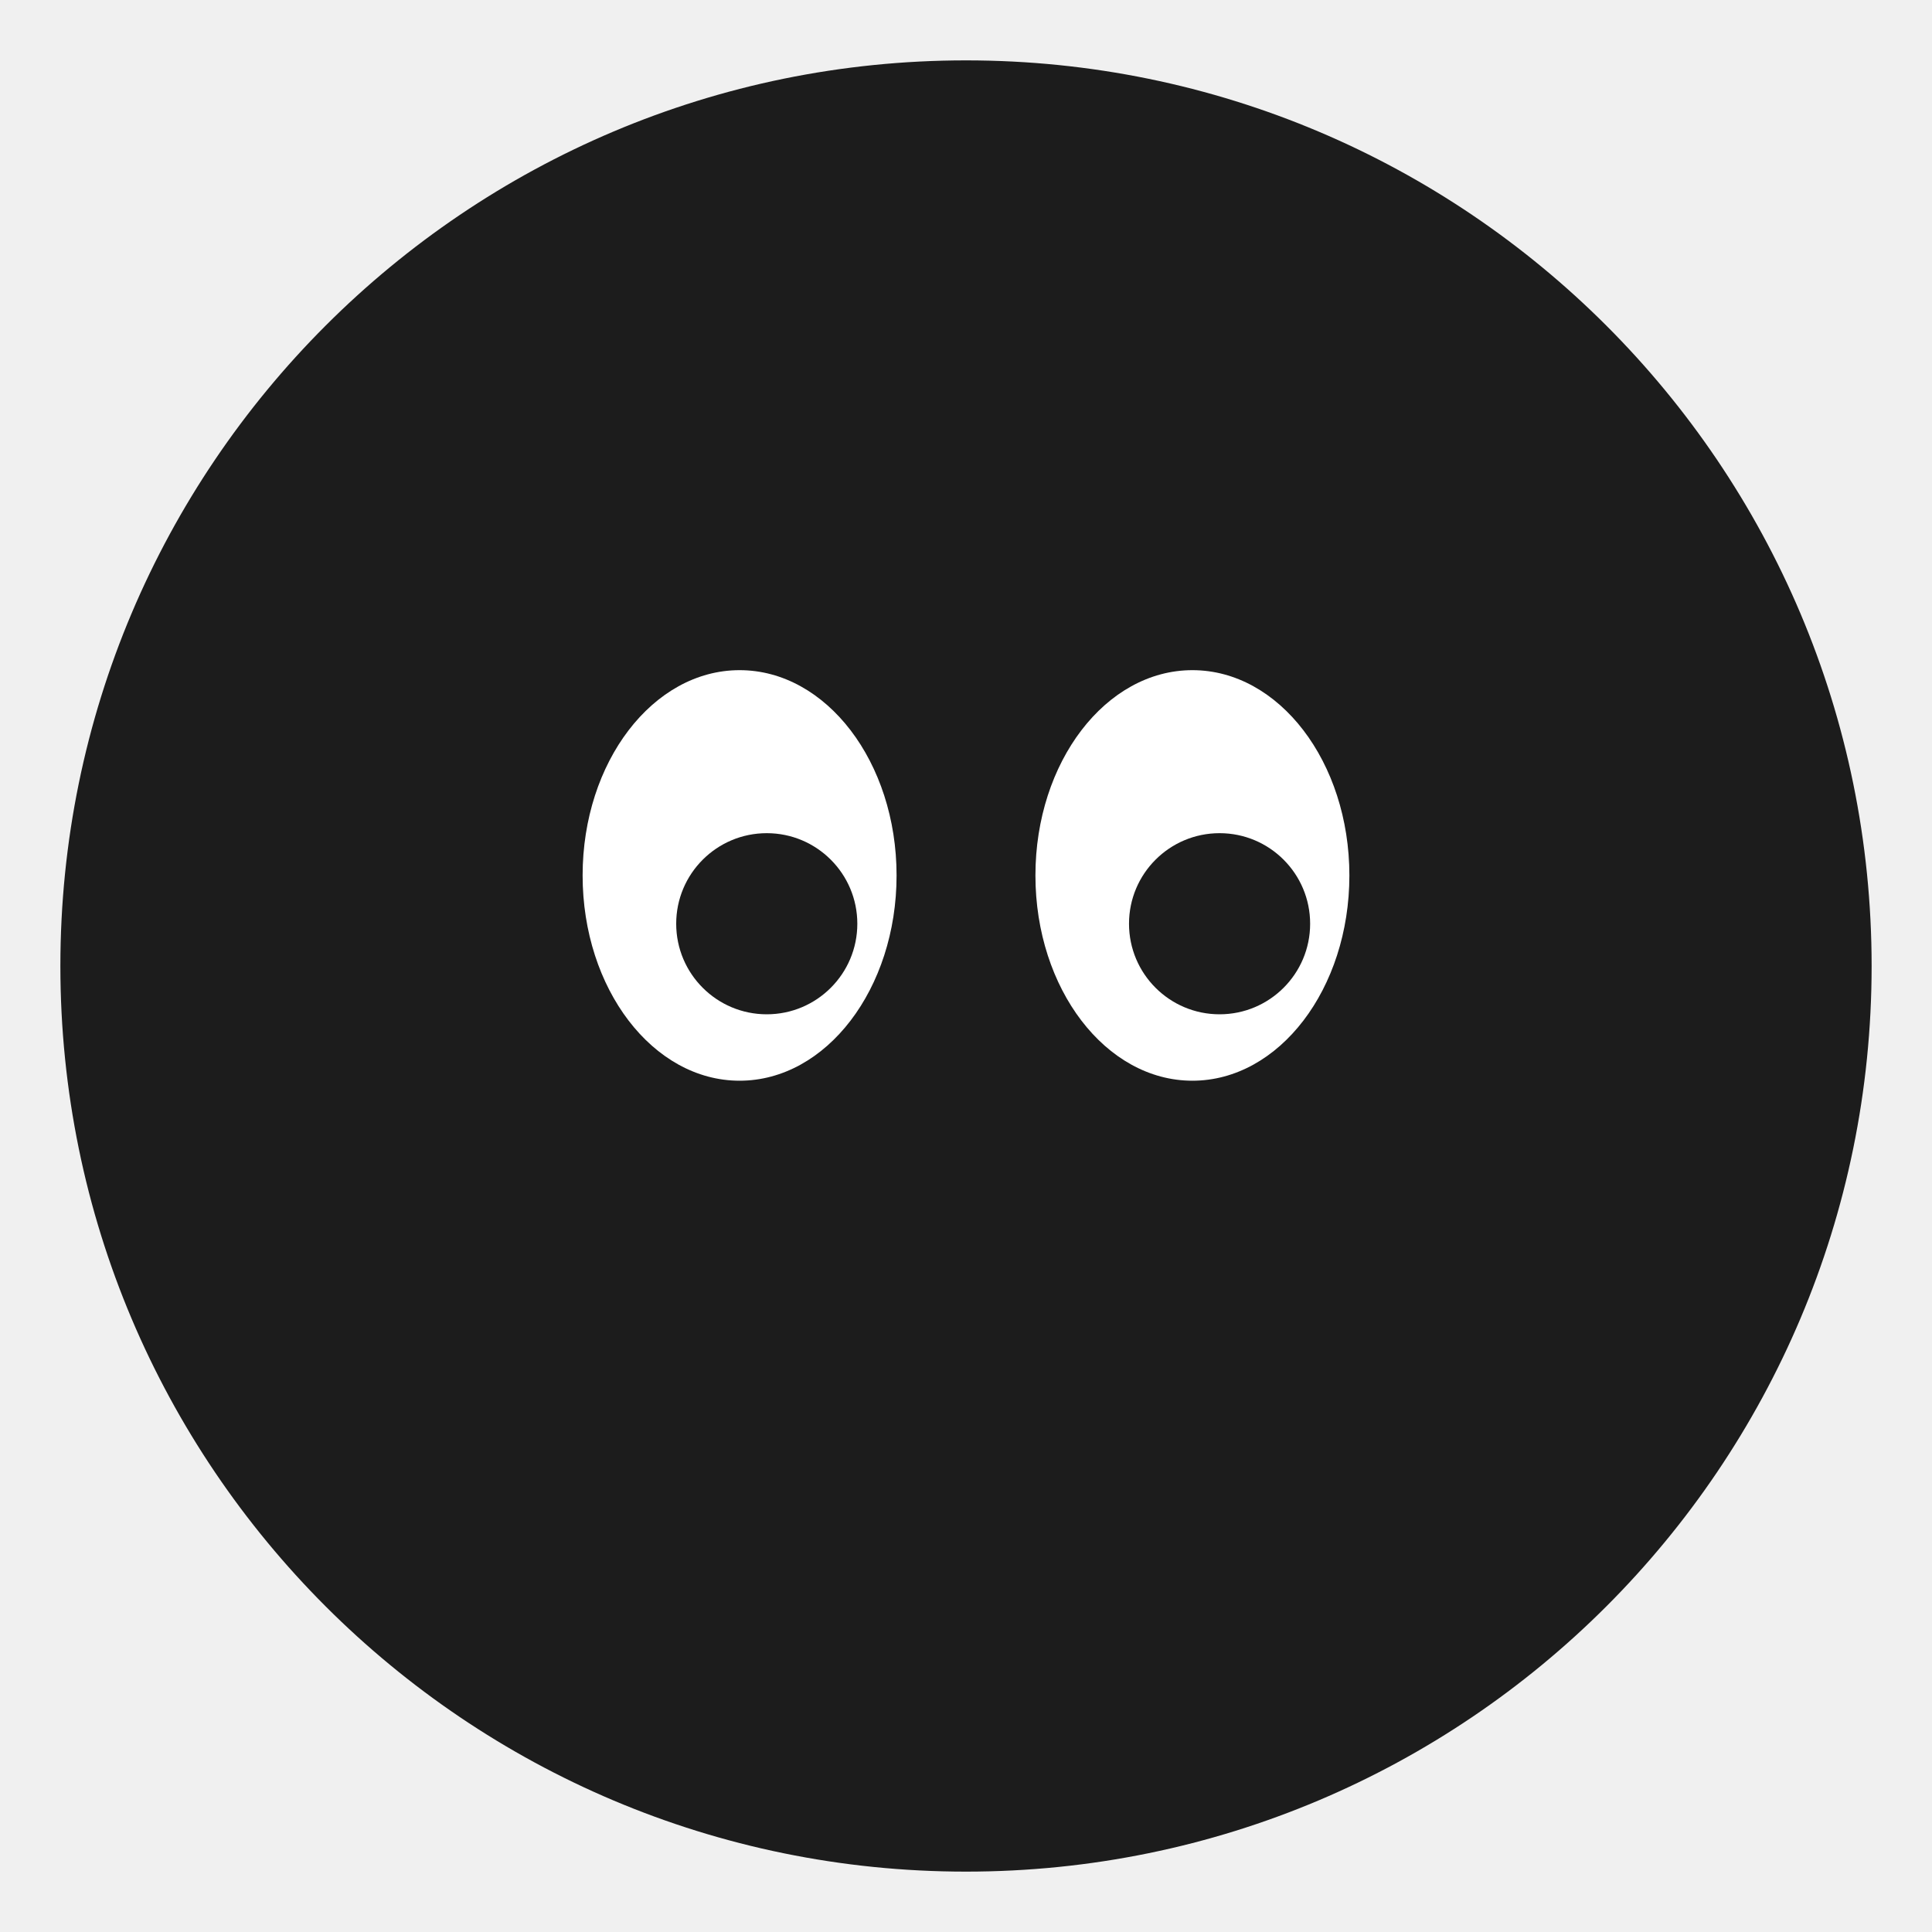
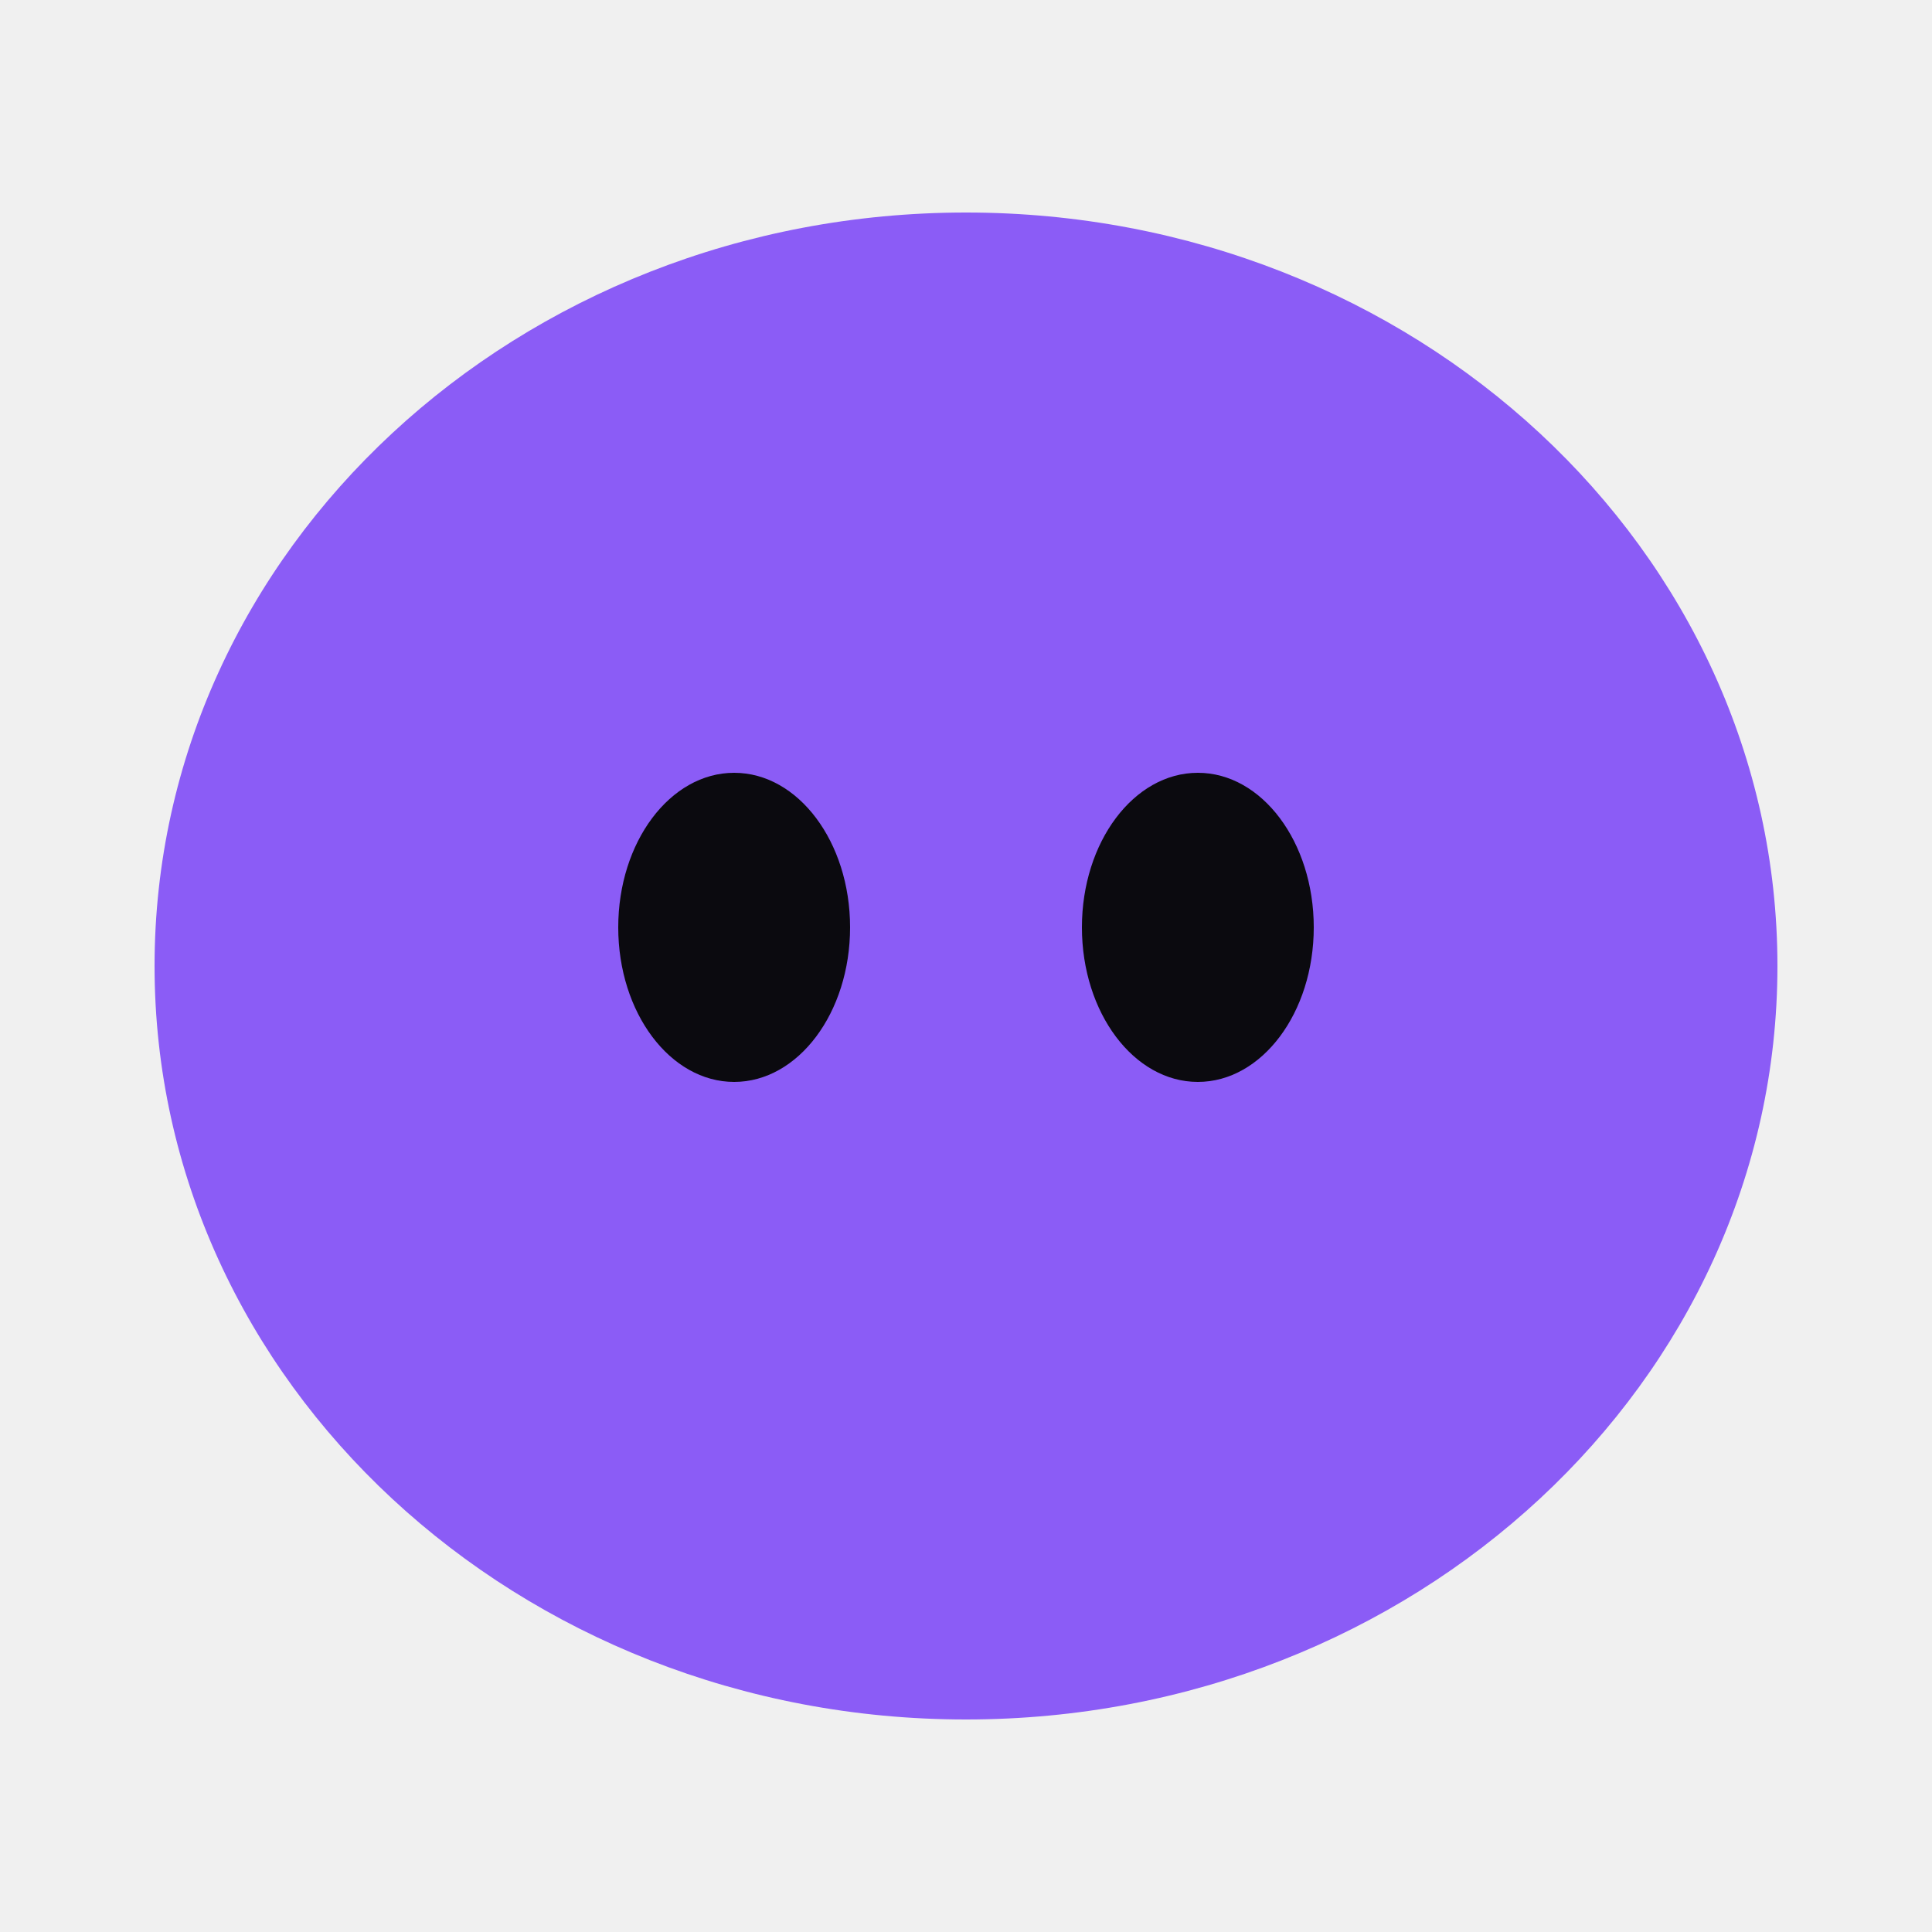
- <svg xmlns="http://www.w3.org/2000/svg" viewBox="0 0 64 64">
-   <circle cx="32" cy="32" r="30" fill="#1C1C1C" />
-   <ellipse cx="24.5" cy="29" rx="5.2" ry="6.8" fill="#FFFFFF" />
-   <ellipse cx="39.5" cy="29" rx="5.2" ry="6.8" fill="#FFFFFF" />
-   <circle cx="25.4" cy="30.6" r="3" fill="#1C1C1C" />
-   <circle cx="40.4" cy="30.6" r="3" fill="#1C1C1C" />
+ <svg xmlns="http://www.w3.org/2000/svg" viewBox="0 0 100 100" role="img" aria-label="HeyZubi">
+   <ellipse cx="50" cy="50" rx="42" ry="39" fill="#8B5CF6" />
+   <ellipse cx="38" cy="48" rx="6" ry="8" fill="#0B0A0F" />
+   <ellipse cx="62" cy="48" rx="6" ry="8" fill="#0B0A0F" />
</svg>
